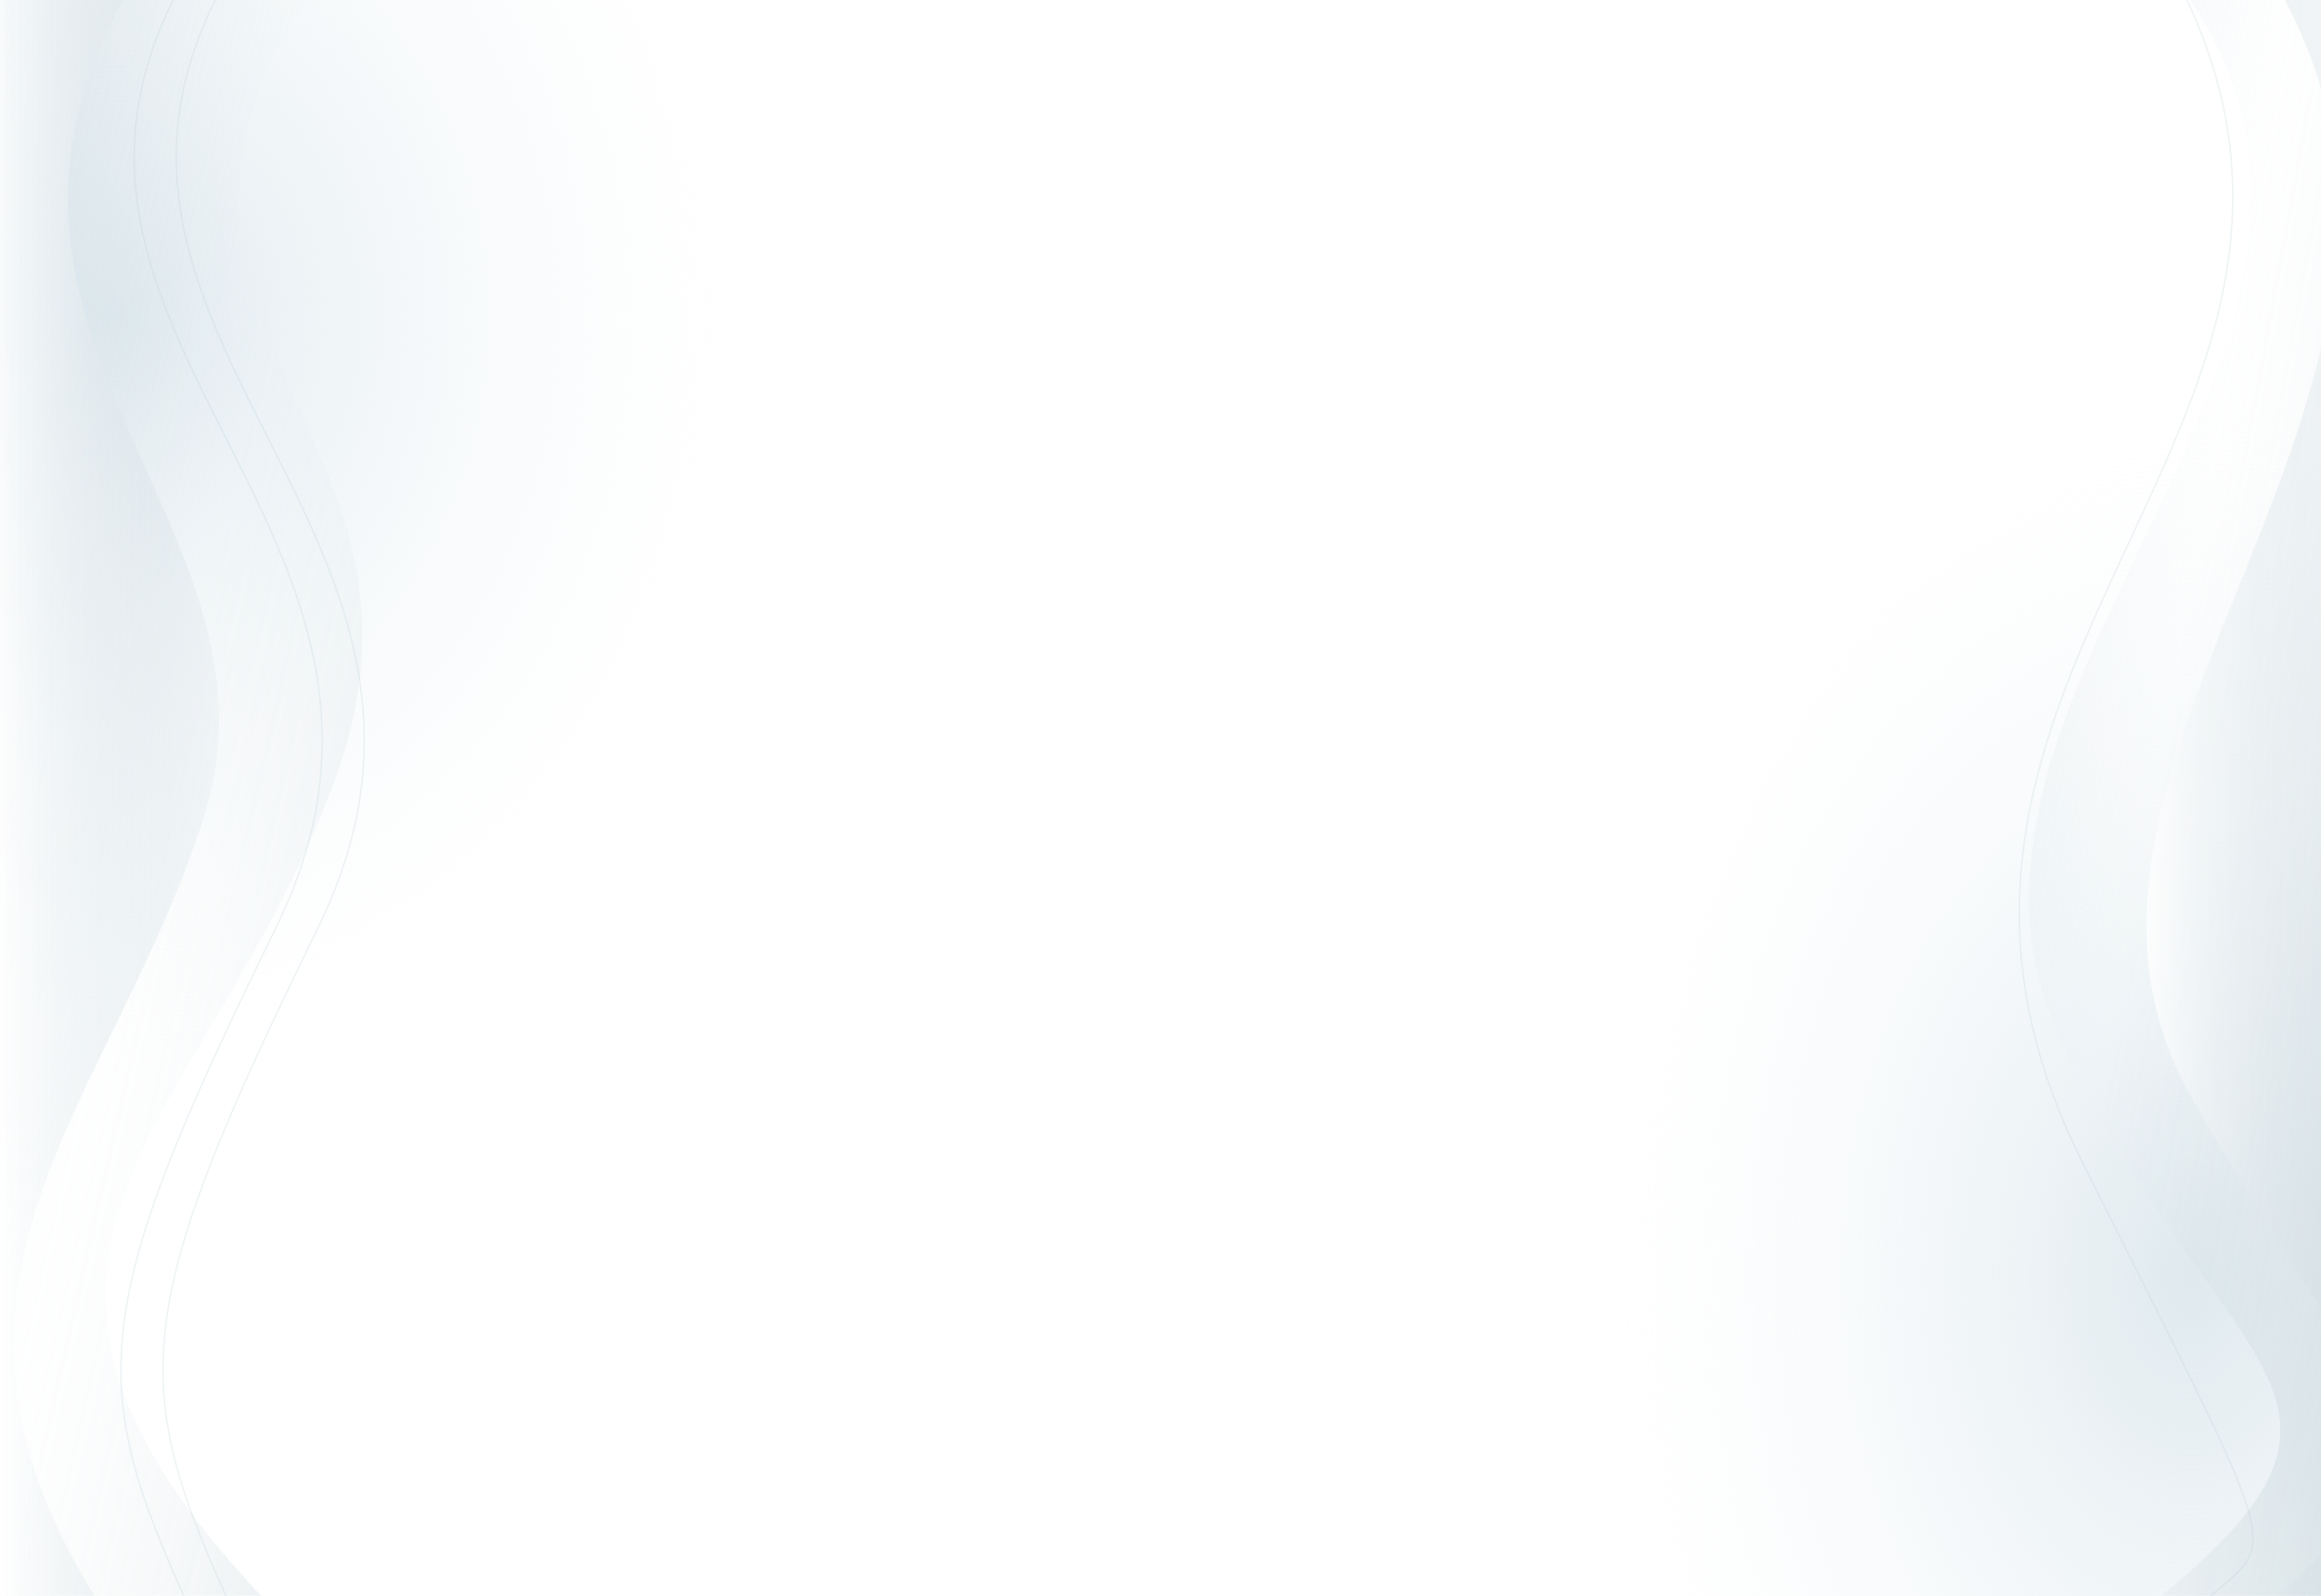
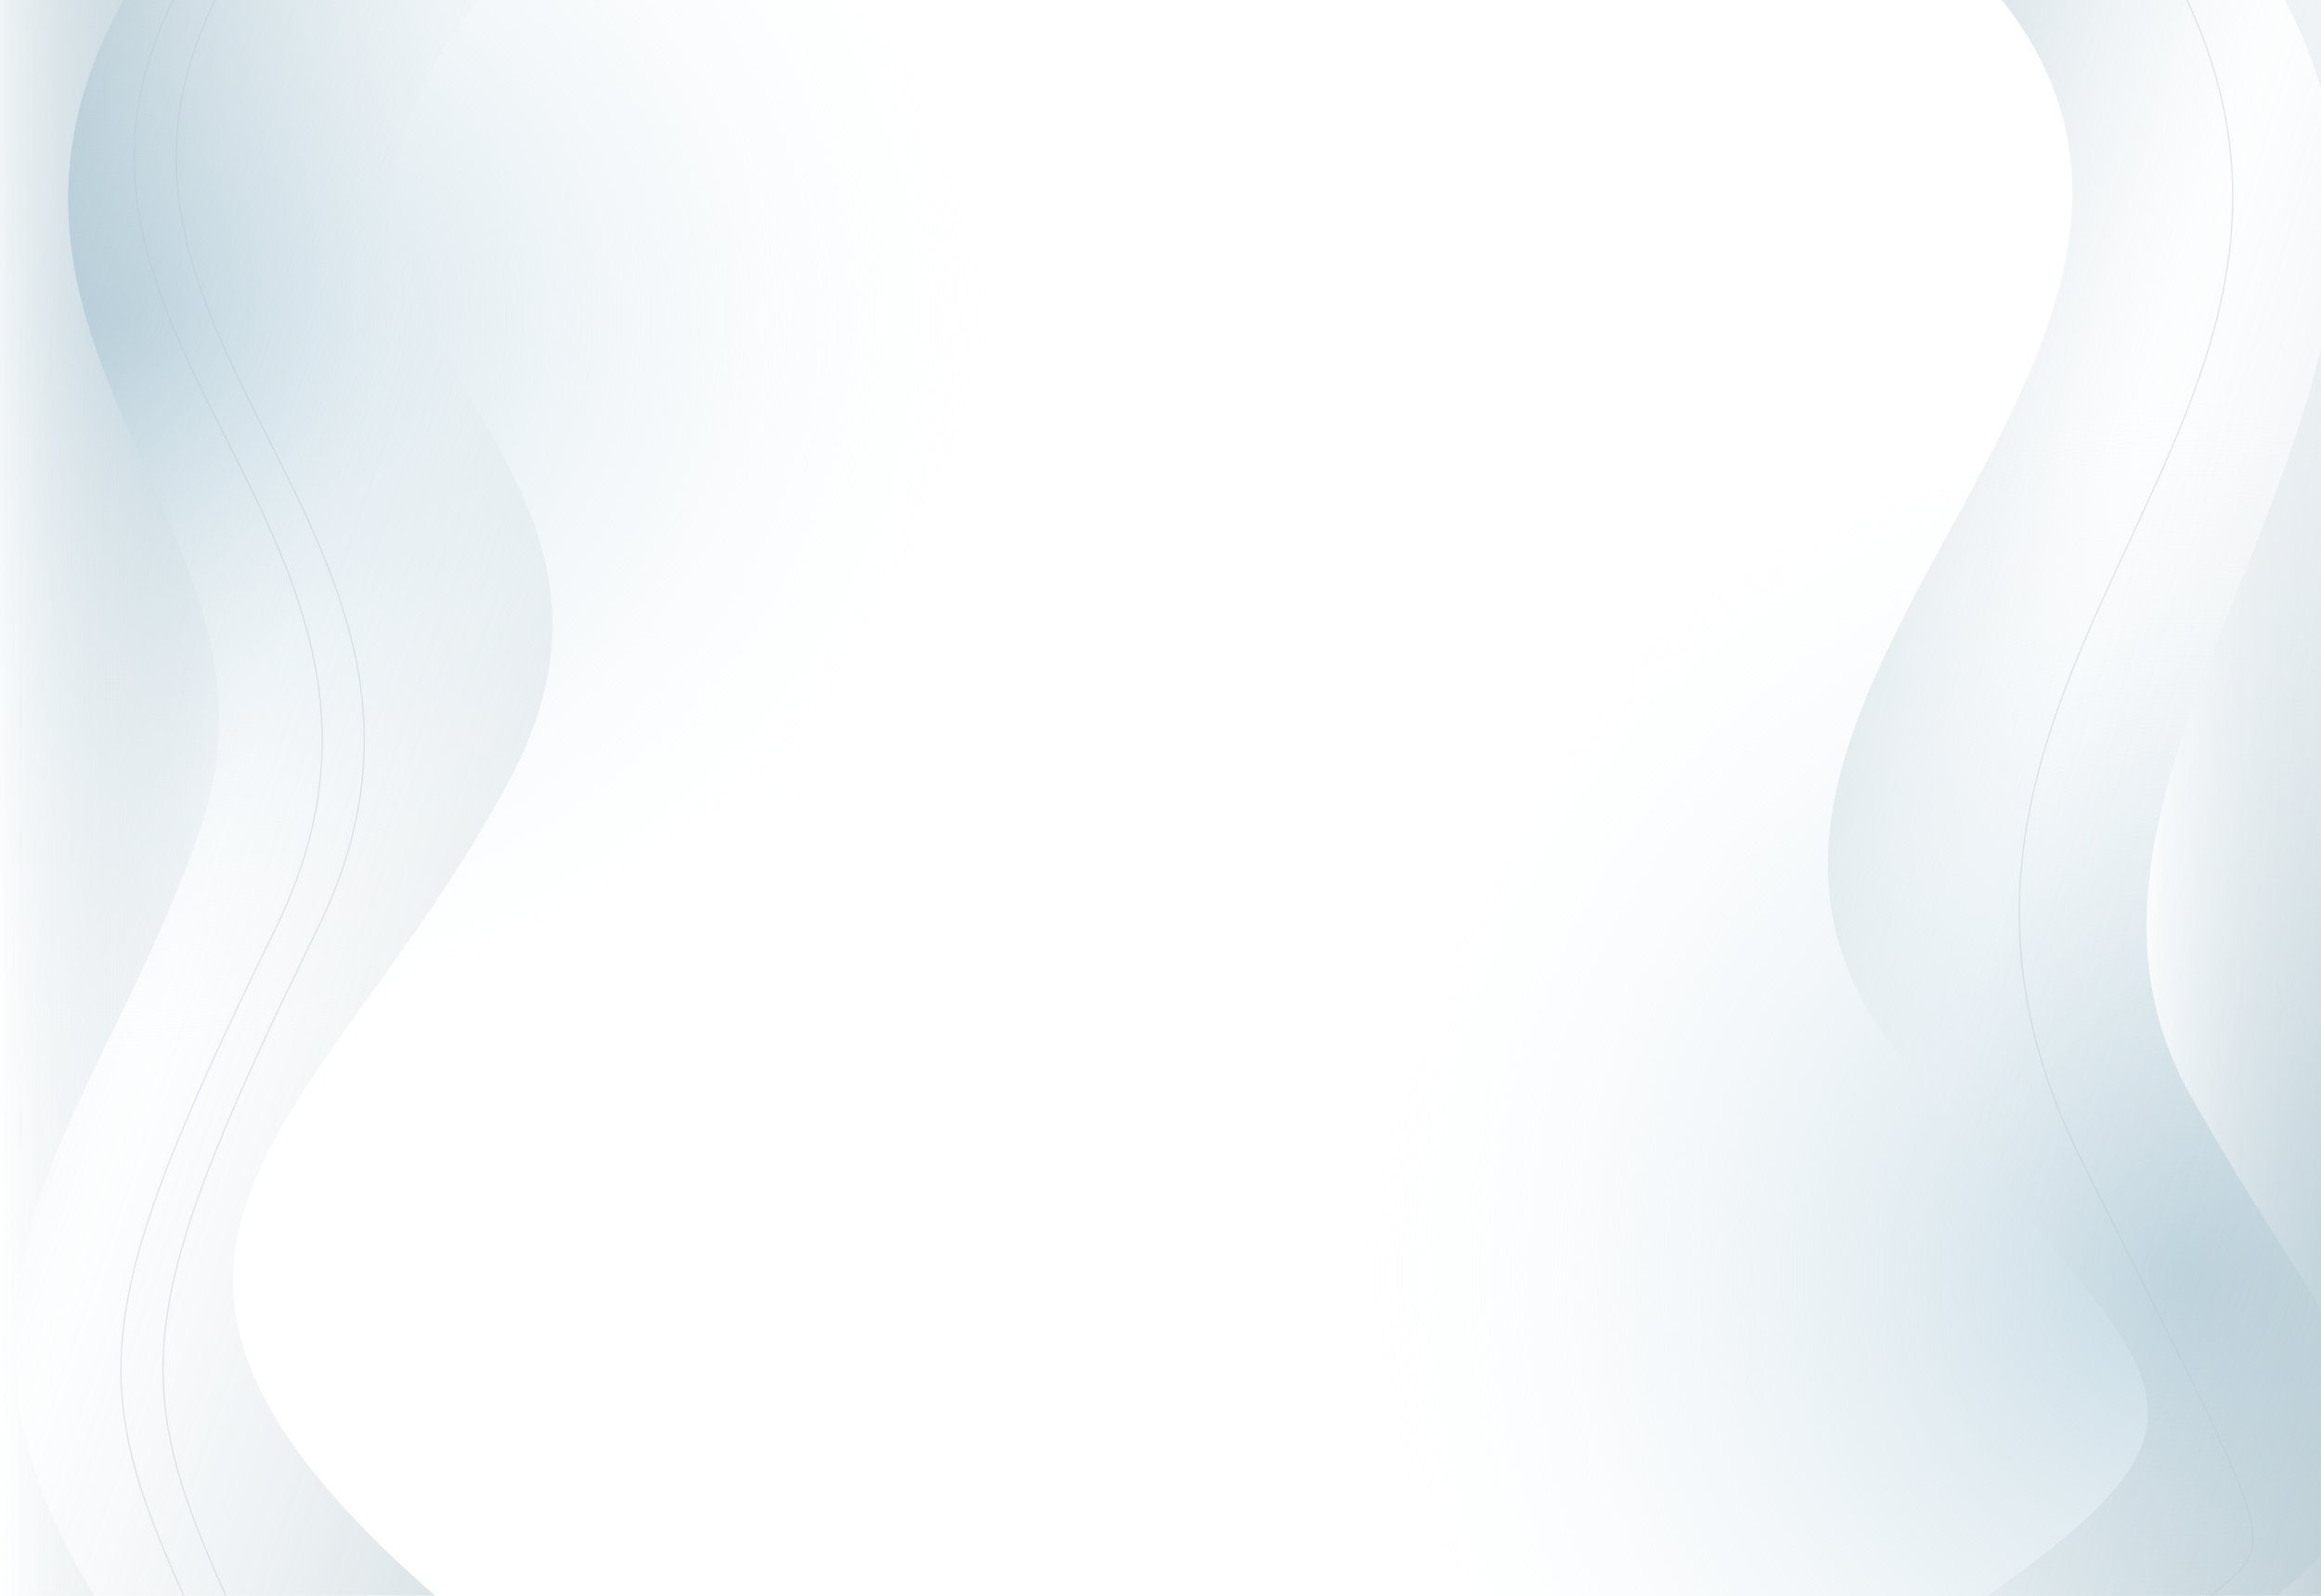
<svg xmlns="http://www.w3.org/2000/svg" viewBox="0 0 1600 1100" preserveAspectRatio="none">
  <defs>
    <linearGradient id="silk" x1="0" y1="0" x2="1" y2="1">
-       <stop stop-color="#9cb7c5" stop-opacity=".28" />
-       <stop offset=".46" stop-color="#eef3f6" stop-opacity=".06" />
-       <stop offset="1" stop-color="#829faa" stop-opacity=".2" />
+       <stop stop-color="#789dad" stop-opacity=".52" />
+       <stop offset=".46" stop-color="#eef3f6" stop-opacity=".14" />
+       <stop offset="1" stop-color="#829faa" stop-opacity=".38" />
    </linearGradient>
    <linearGradient id="light">
      <stop stop-color="#fff" stop-opacity=".8" />
      <stop offset="1" stop-color="#c1d1d8" stop-opacity=".12" />
    </linearGradient>
    <radialGradient id="halo">
-       <stop stop-color="#d1e0e7" stop-opacity=".7" />
+       <stop stop-color="#b8d1dd" stop-opacity=".85" />
      <stop offset="1" stop-color="#f9fbfc" stop-opacity="0" />
    </radialGradient>
  </defs>
-   <ellipse cx="80" cy="220" rx="450" ry="520" fill="url(#halo)" />
-   <ellipse cx="1510" cy="880" rx="420" ry="620" fill="url(#halo)" />
-   <path d="M0 0H210C65 230 320 300 230 540S-45 860 180 1100H0Z" fill="url(#silk)" />
+   <ellipse cx="80" cy="220" rx="620" ry="520" fill="url(#halo)" />
+   <ellipse cx="1510" cy="880" rx="590" ry="620" fill="url(#halo)" />
+   <path d="M0 0H330C145 230 480 300 350 540S25 860 300 1100H0Z" fill="url(#silk)" />
  <path d="M0 0H85C-45 235 205 365 140 565S-70 880 65 1100H0Z" fill="url(#light)" />
-   <path d="M1600 0H1510C1670 240 1310 480 1420 715S1660 960 1490 1100H1600Z" fill="url(#silk)" />
+   <path d="M1600 0H1380C1570 240 1130 480 1300 715S1570 960 1370 1100H1600Z" fill="url(#silk)" />
  <path d="M1600 0H1575C1720 270 1380 525 1510 755S1700 985 1570 1100H1600Z" fill="url(#light)" />
-   <g fill="none" stroke="#b5c8d1" stroke-opacity=".22" stroke-width="1">
+   <g fill="none" stroke="#b5c8d1" stroke-opacity=".38" stroke-width="1">
    <path d="M150-50C-45 220 330 355 190 640S60 960 150 1150" />
    <path d="M179-50C-16 220 359 355 219 640S89 960 179 1150" />
    <path d="M1480-50C1690 280 1260 450 1435 800S1560 1030 1480 1150" />
  </g>
</svg>
